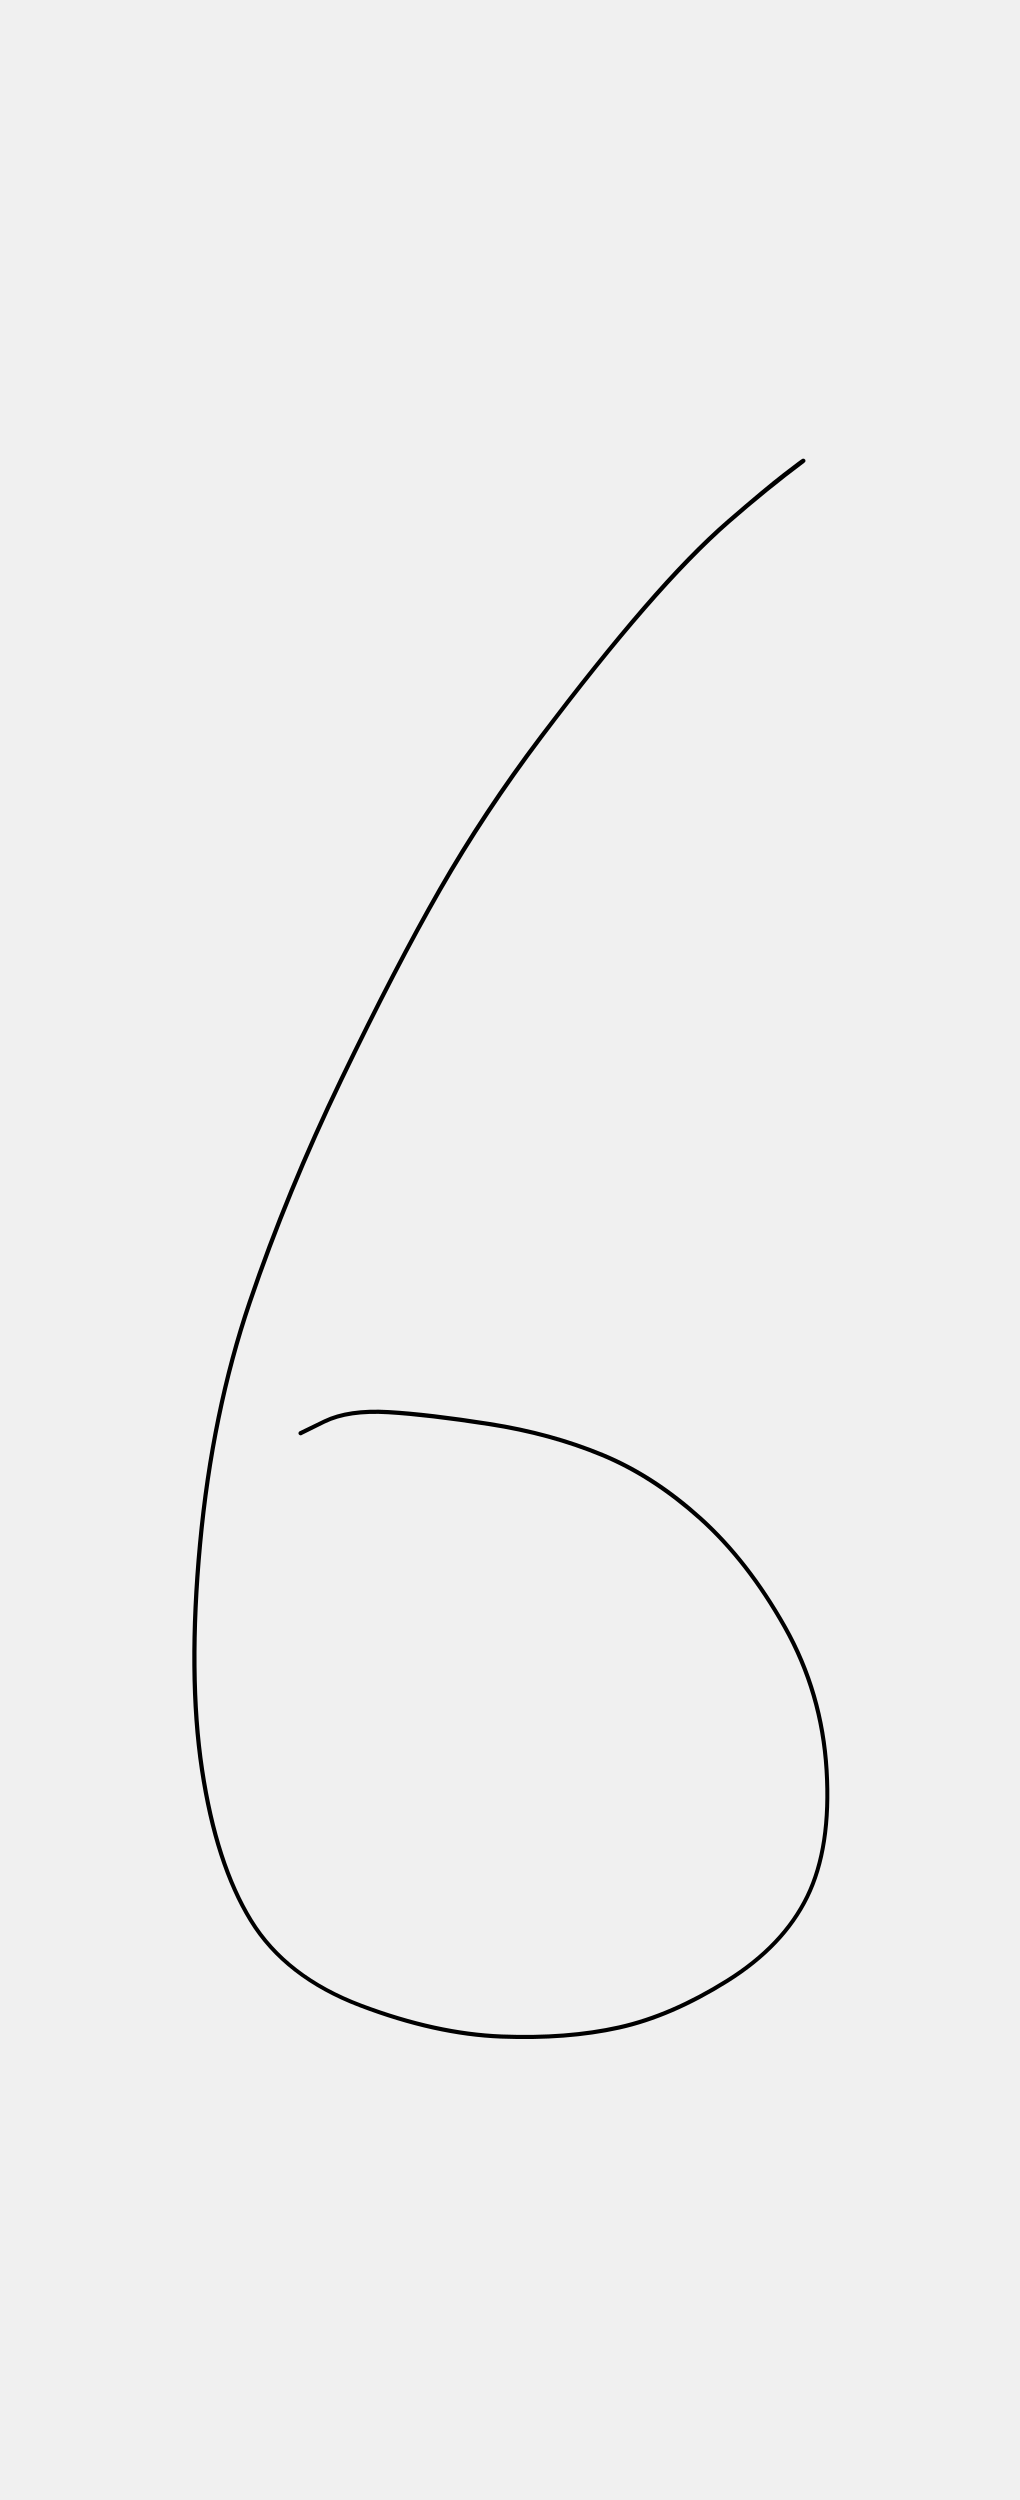
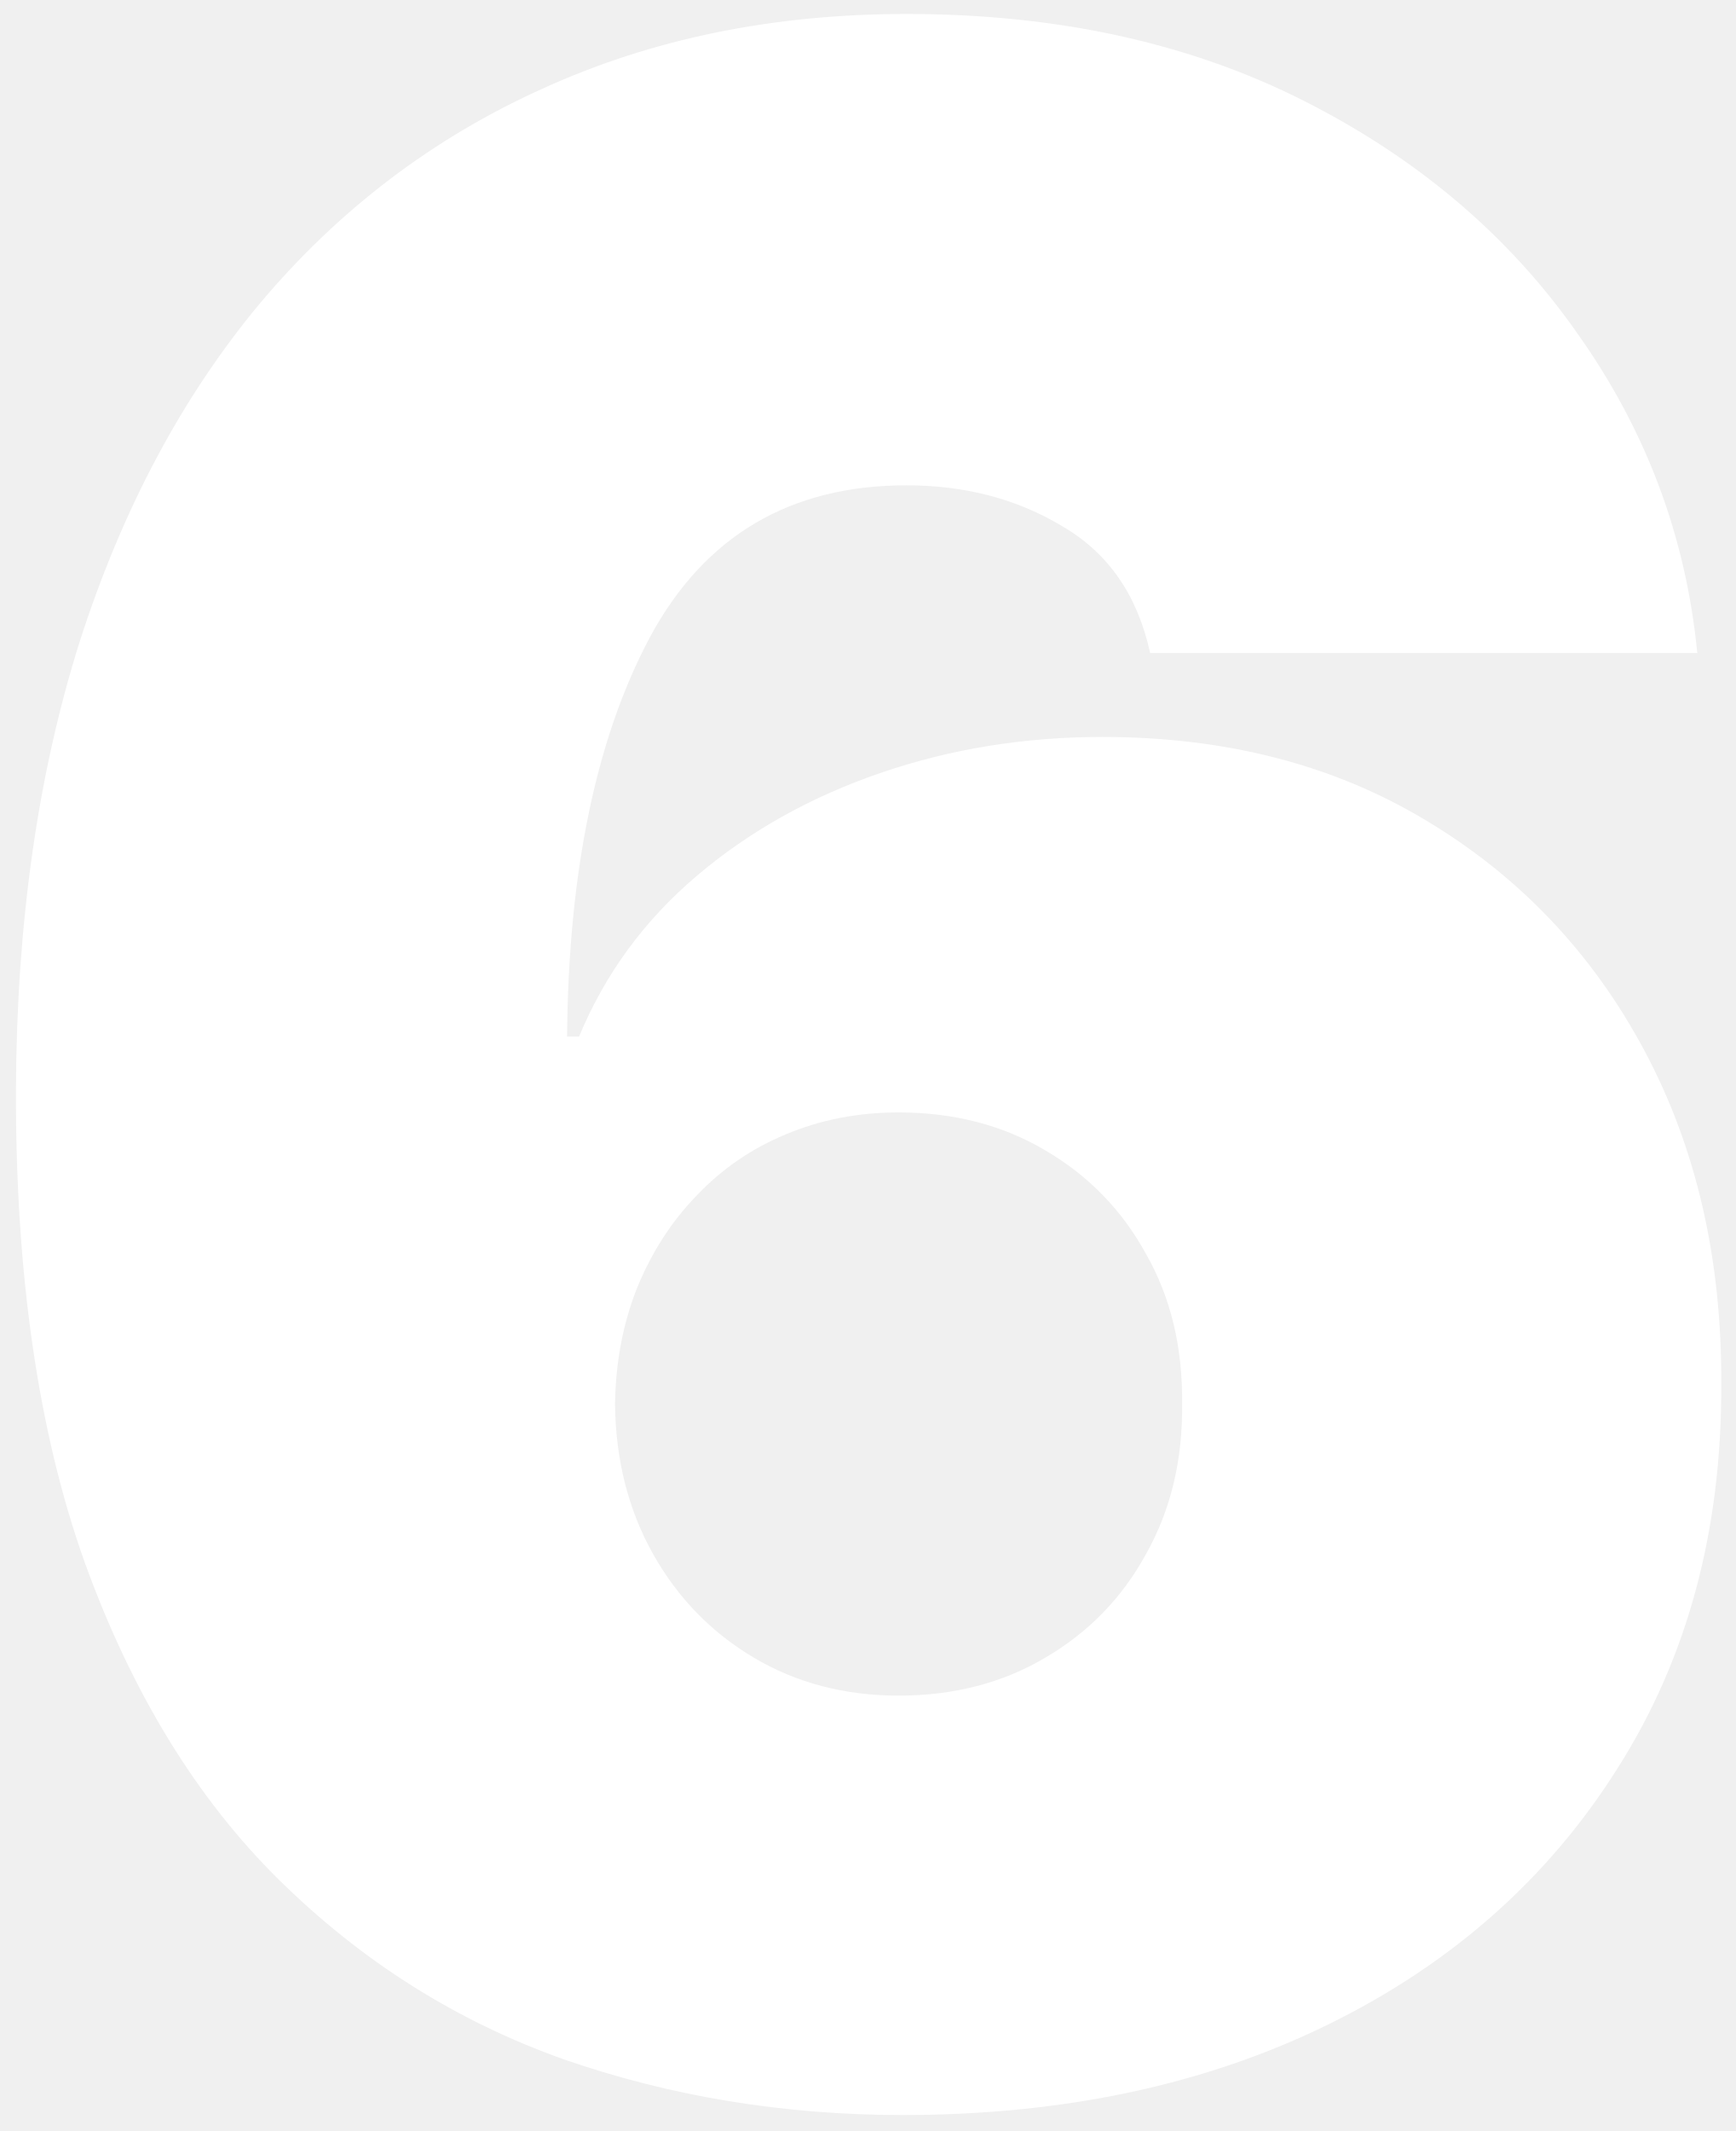
- <svg xmlns="http://www.w3.org/2000/svg" viewBox="717 269 217 416" width="137" height="336">
-   <path id="path_660e2b11-1538-421c-1f9a-5b890cf29624" d="M131.28,0.37 Q123.35,6.32 115.39,13.27 T97.48,31.67 75.54,59.05 54.07,91.47 33.08,131.87 13.59,179.26 3.03,230.65 3.45,278.57 13.80,310.55 37.05,328.49 66.83,335.00 91.74,333.07 114.62,323.19 131.51,305.39 135.53,278.67 126.66,248.40 108.81,225.48 87.95,212.00 64.09,205.49 42.65,202.97 29.17,204.93 24.13,207.43 23.99,207.45 23.84,207.42 23.72,207.35 23.62,207.24 23.56,207.11 23.55,206.96 23.59,206.82 23.67,206.70 23.78,206.61 23.92,206.56 24.06,206.56 24.20,206.60 24.32,206.68 24.40,206.80 24.45,206.94 24.44,207.09 24.39,207.22 24.30,207.34 24.18,207.41 24.03,207.45 23.89,207.44 23.76,207.38 23.65,207.28 23.58,207.15 23.55,207.01 23.57,206.87 23.64,206.74 23.74,206.63 23.80,206.59 28.97,204.08 42.72,202.07 64.33,204.62 88.41,211.23 109.50,224.91 127.50,248.12 136.40,278.79 132.19,305.92 114.99,323.98 91.83,333.96 66.66,335.88 36.55,329.20 13.02,310.90 2.55,278.61 2.15,230.47 12.75,178.92 32.28,131.44 53.30,90.97 74.83,58.48 96.83,31.02 114.81,12.56 126.75,2.60 130.77,-0.40 130.87,-0.45 130.98,-0.46 131.09,-0.45 131.20,-0.42 131.29,-0.36 131.37,-0.28 131.43,-0.18 131.46,-0.07 131.46,0.04 131.44,0.15 131.39,0.25 131.32,0.33 Z" fill="#000000" stroke="transparent" stroke-width="0" stroke-linejoin="round" stroke-linecap="round" pointer-events="all" transform="translate(757, 309)" />
+ <svg xmlns="http://www.w3.org/2000/svg" width="100%" height="100%" viewBox="0 0 79 97" fill="none">
+   <path d="M41.091 96.273C35.667 96.273 30.515 95.424 25.636 93.727C20.788 92 16.485 89.288 12.727 85.591C8.97 81.894 6.015 77.076 3.864 71.136C1.742 65.197 0.697 58 0.727 49.545C0.758 42 1.727 35.212 3.636 29.182C5.576 23.151 8.318 18.015 11.864 13.773C15.439 9.53 19.712 6.288 24.682 4.045C29.651 1.773 35.182 0.636 41.273 0.636C48.121 0.636 54.151 1.955 59.364 4.591C64.576 7.227 68.727 10.758 71.818 15.182C74.939 19.576 76.758 24.424 77.273 29.727H52.364C51.788 27.091 50.455 25.167 48.364 23.954C46.303 22.712 43.939 22.091 41.273 22.091C35.97 22.091 32.076 24.394 29.591 29C27.136 33.606 25.879 39.667 25.818 47.182H26.364C27.546 44.333 29.333 41.894 31.727 39.864C34.121 37.833 36.909 36.273 40.091 35.182C43.273 34.091 46.636 33.545 50.182 33.545C55.818 33.545 60.742 34.818 64.954 37.364C69.197 39.909 72.5 43.394 74.864 47.818C77.227 52.242 78.394 57.303 78.364 63C78.394 69.667 76.818 75.5 73.636 80.5C70.485 85.5 66.106 89.379 60.5 92.136C54.894 94.894 48.424 96.273 41.091 96.273ZM40.909 77.182C43.424 77.182 45.651 76.606 47.591 75.454C49.561 74.303 51.091 72.727 52.182 70.727C53.303 68.727 53.849 66.454 53.818 63.909C53.849 61.333 53.303 59.061 52.182 57.091C51.091 55.091 49.561 53.515 47.591 52.364C45.651 51.212 43.424 50.636 40.909 50.636C39.061 50.636 37.349 50.97 35.773 51.636C34.227 52.273 32.879 53.197 31.727 54.409C30.576 55.591 29.667 57 29 58.636C28.364 60.242 28.03 62 28 63.909C28.03 66.454 28.606 68.727 29.727 70.727C30.849 72.727 32.379 74.303 34.318 75.454C36.258 76.606 38.455 77.182 40.909 77.182Z" fill="white" />
</svg>
